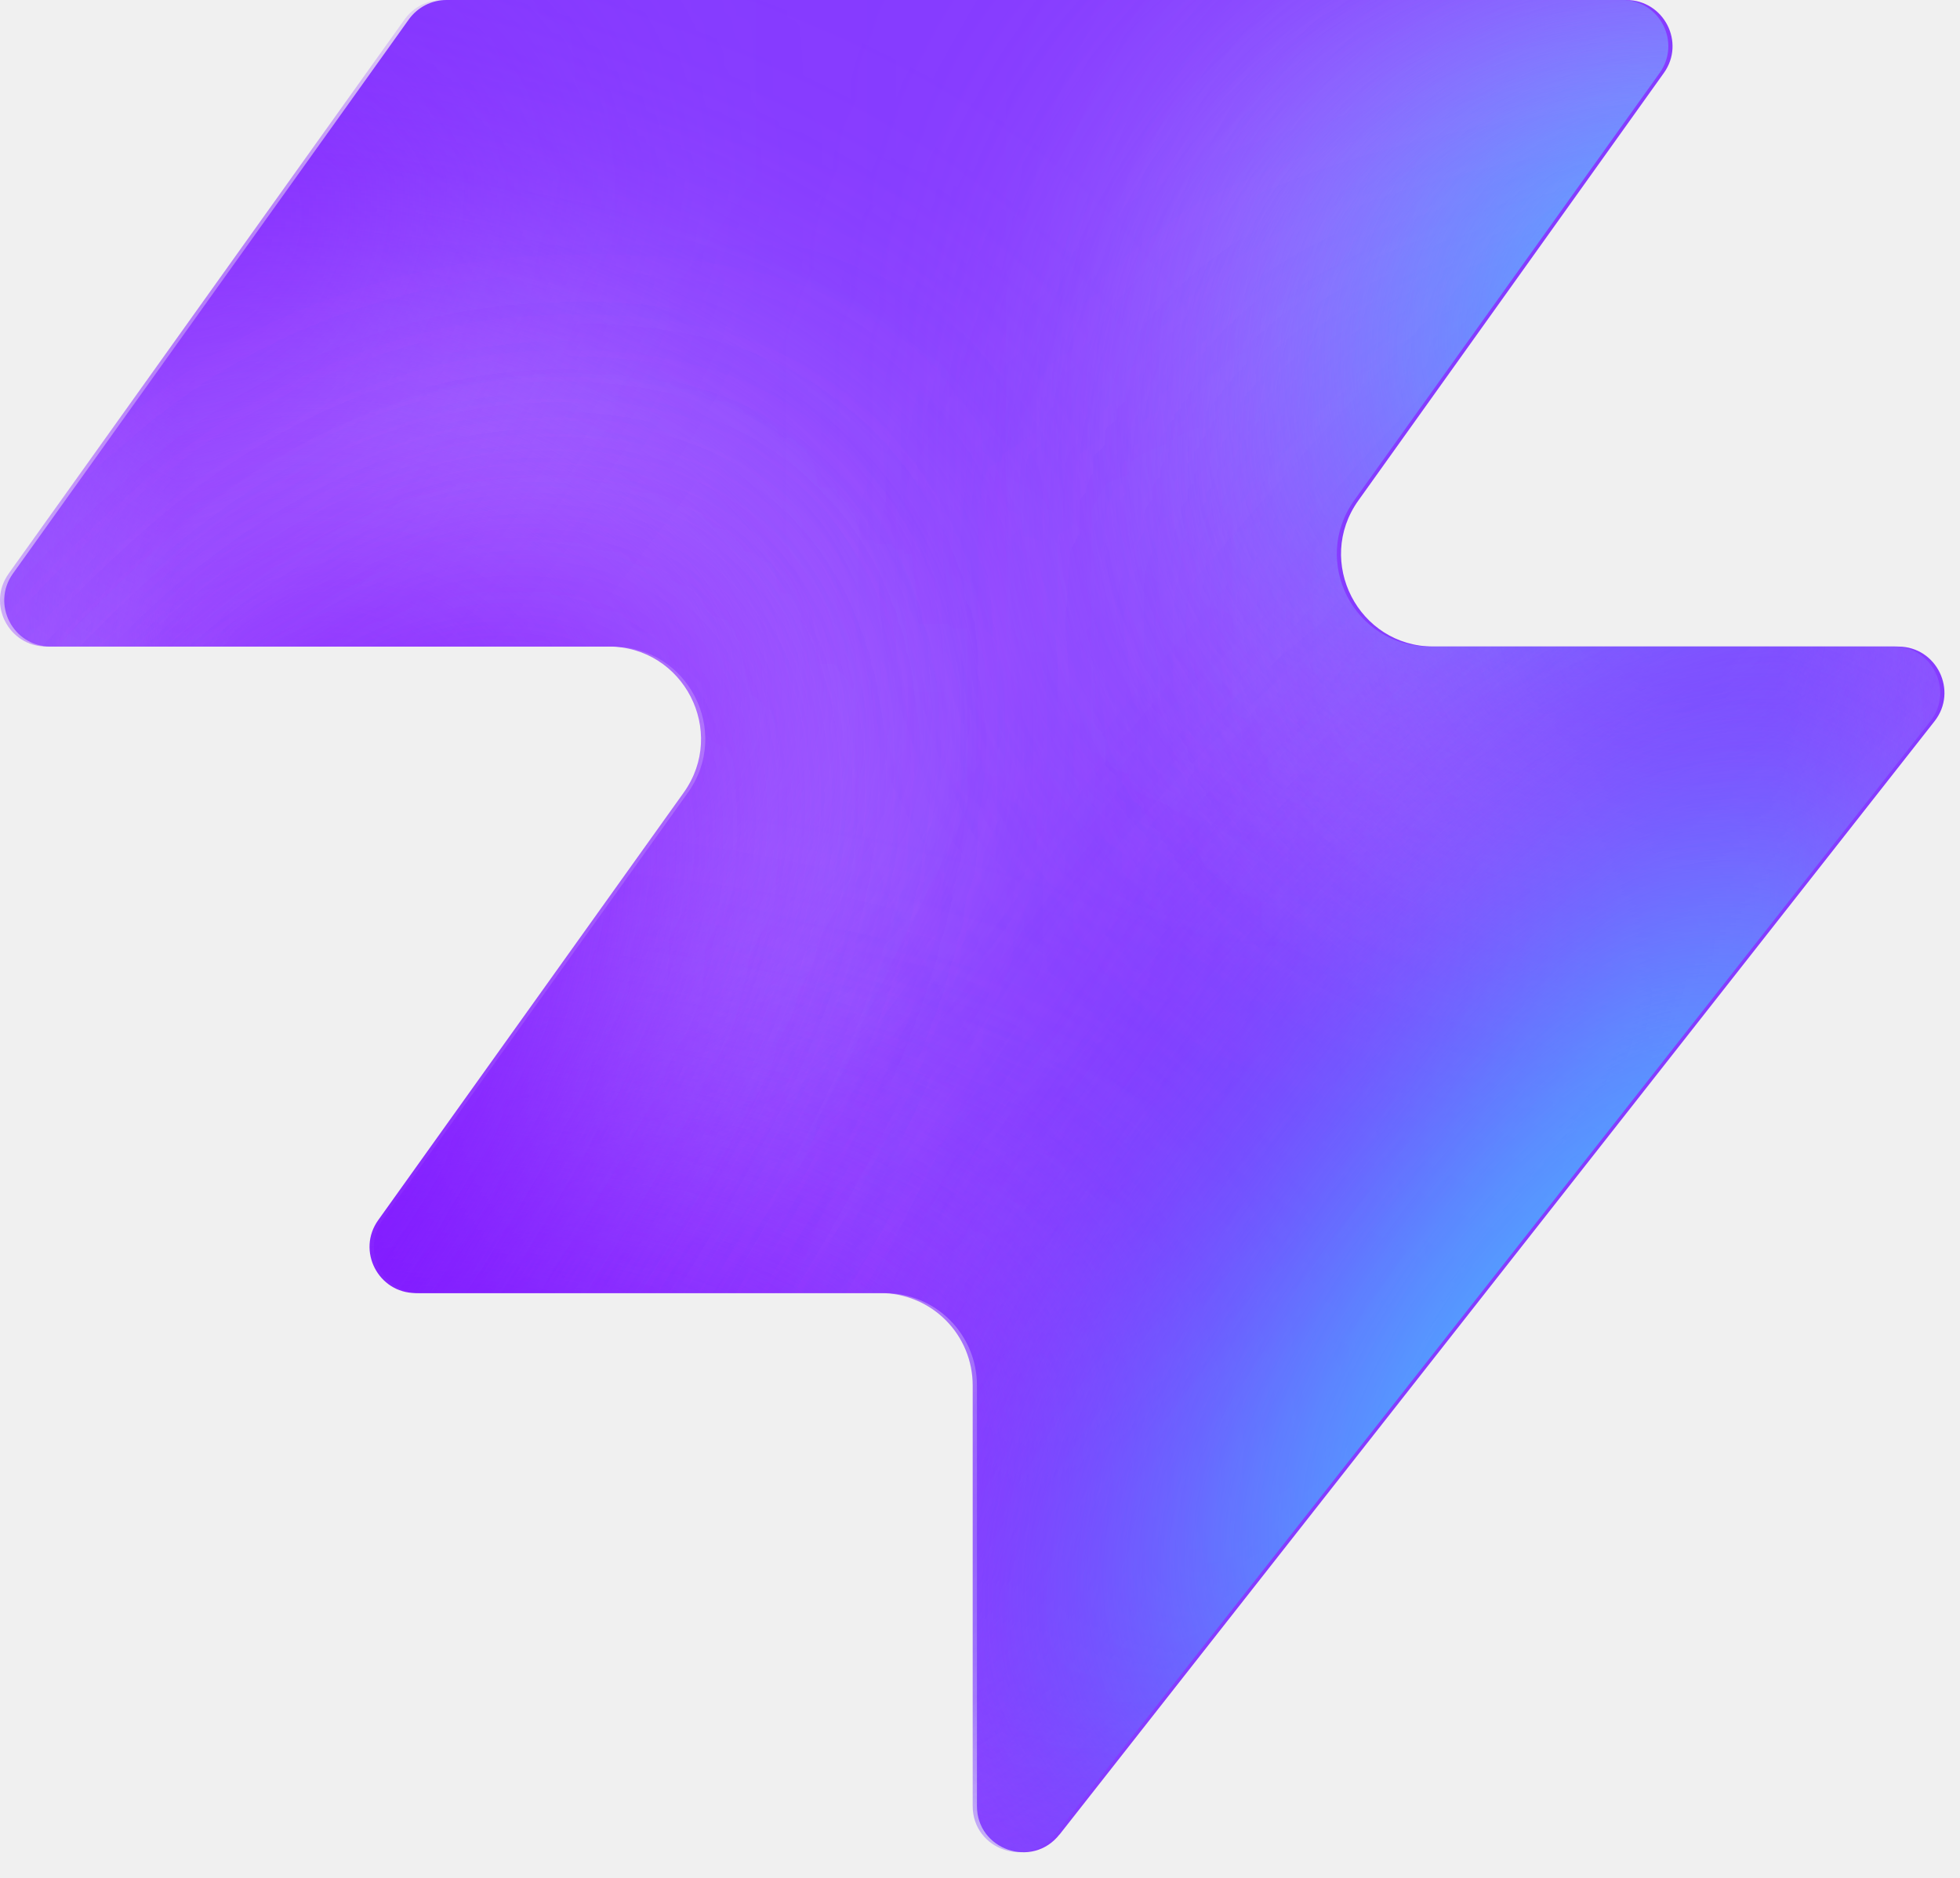
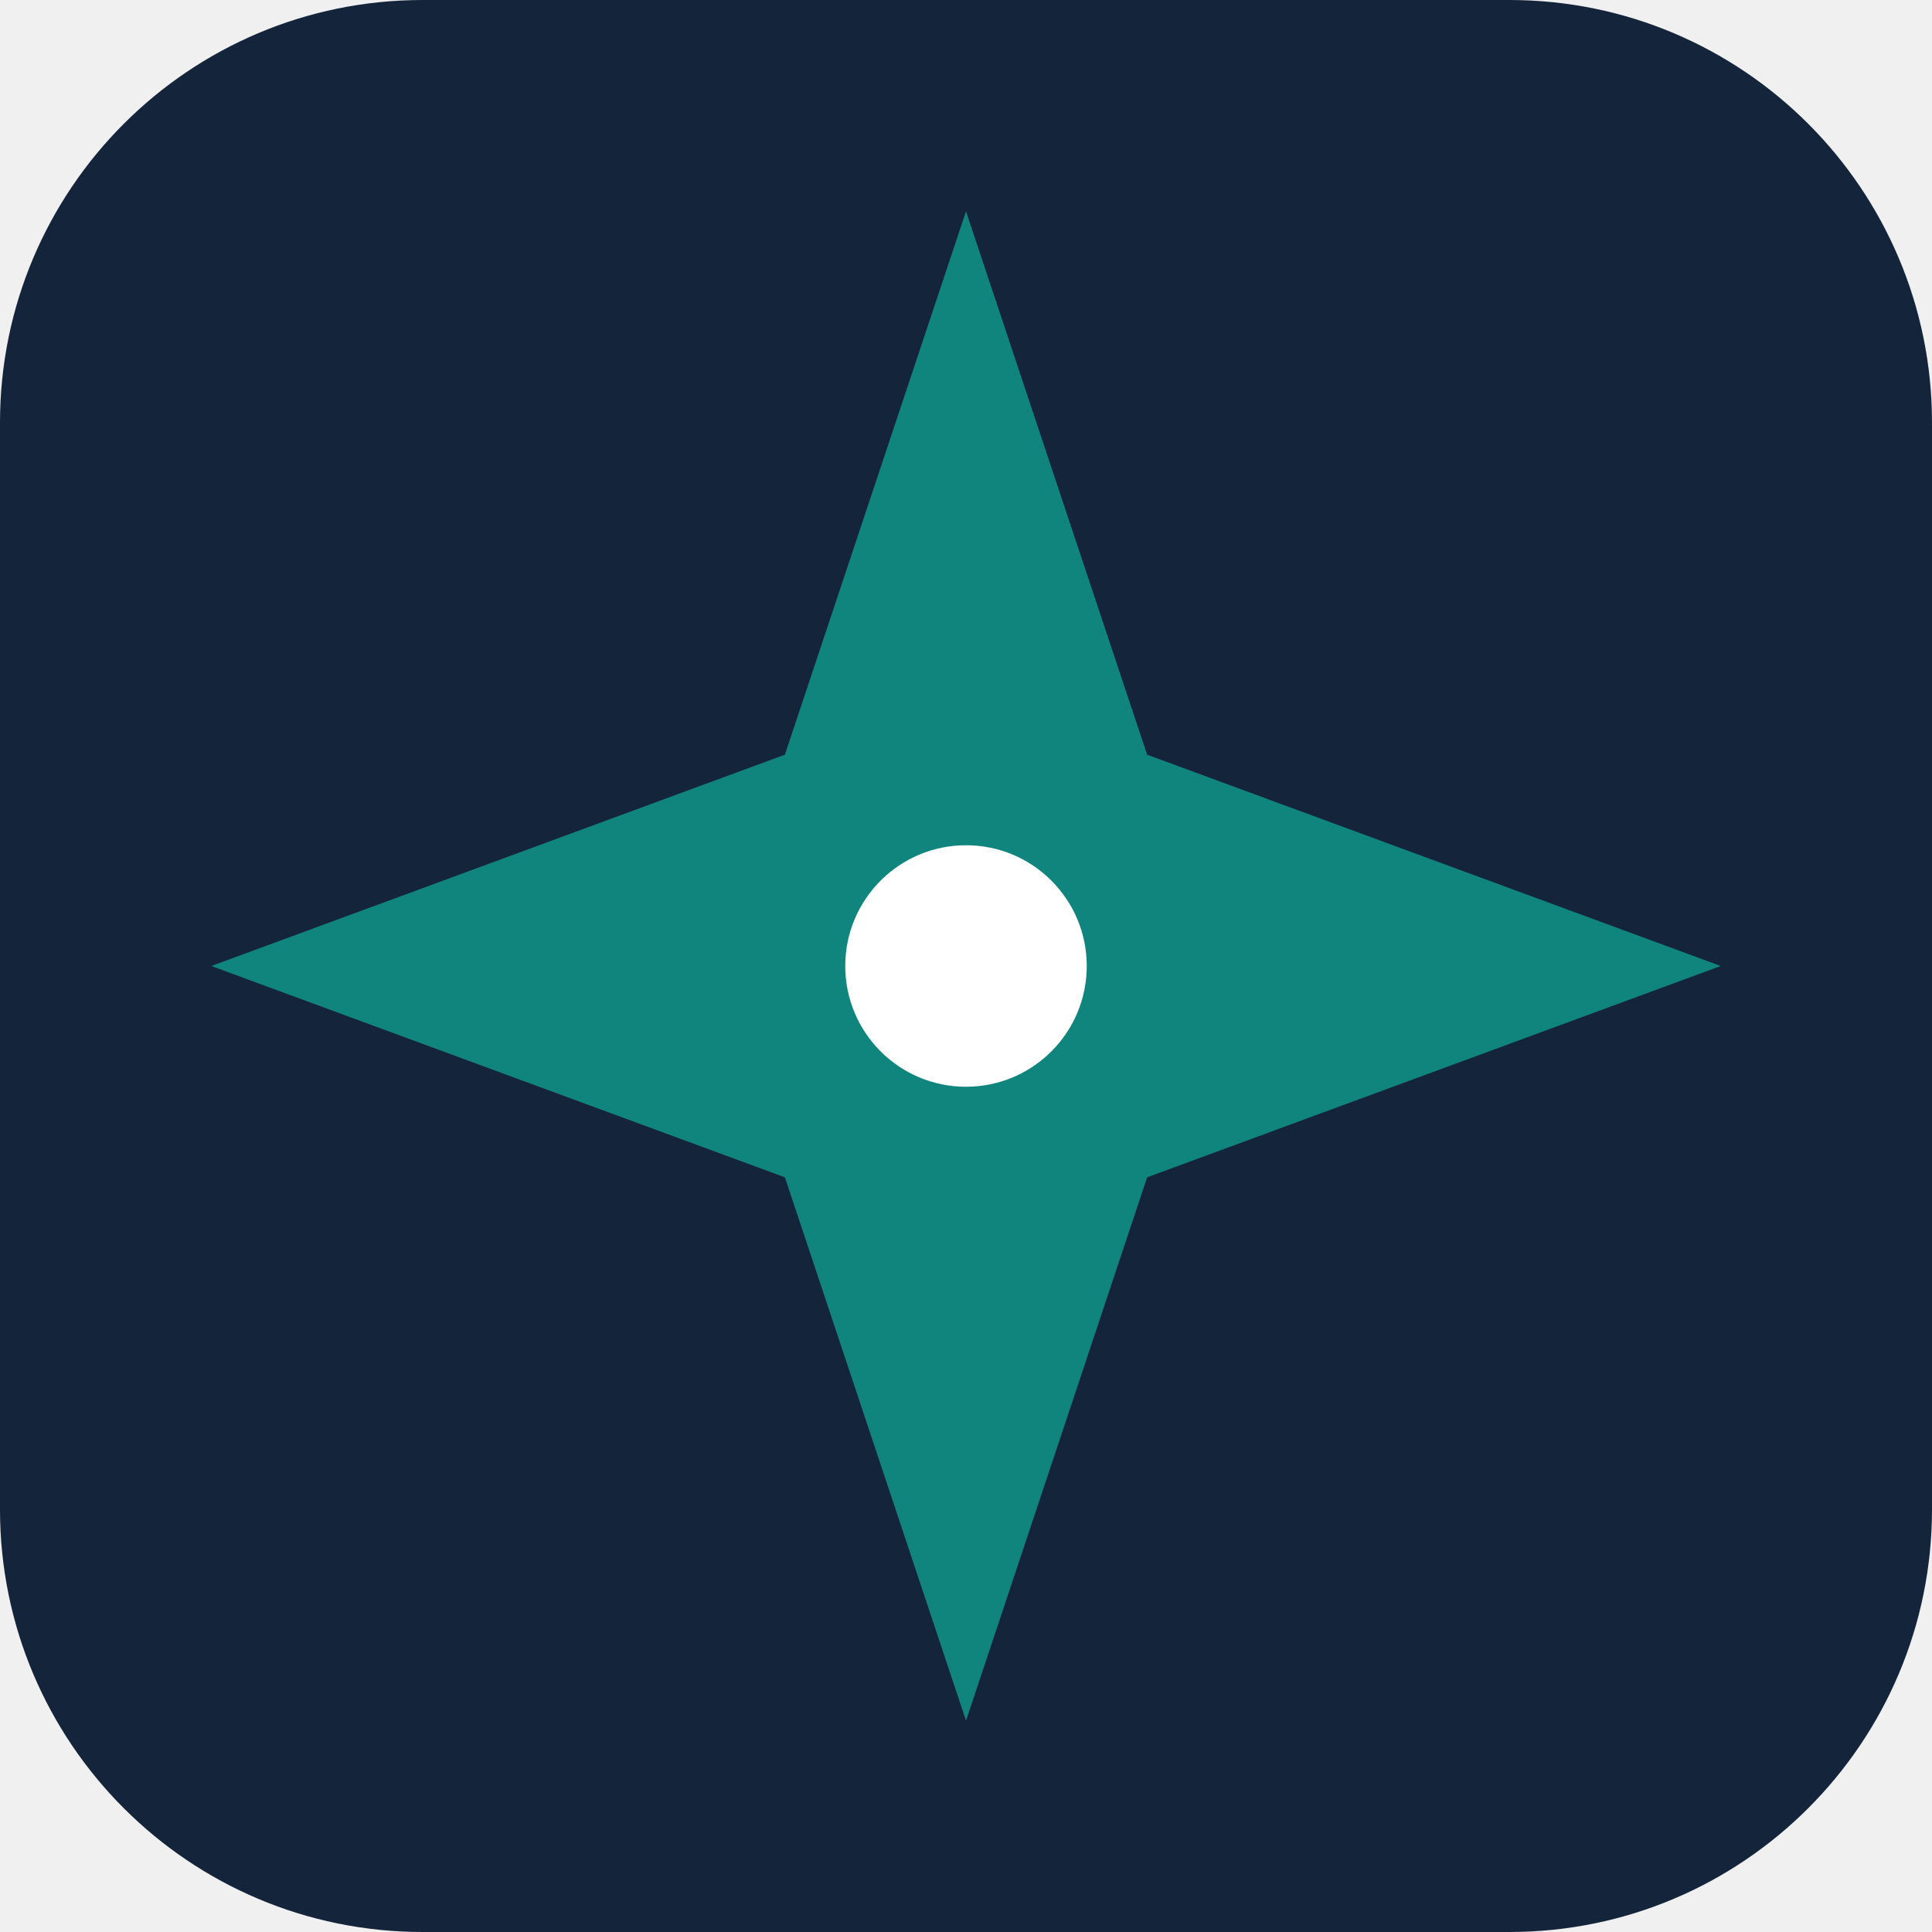
- <svg xmlns="http://www.w3.org/2000/svg" width="48" height="46" fill="none" viewBox="0 0 48 46">
-   <path fill="#863bff" d="M25.946 44.938c-.664.845-2.021.375-2.021-.698V33.937a2.26 2.26 0 0 0-2.262-2.262H10.287c-.92 0-1.456-1.04-.92-1.788l7.48-10.471c1.07-1.497 0-3.578-1.842-3.578H1.237c-.92 0-1.456-1.04-.92-1.788L10.013.474c.214-.297.556-.474.92-.474h28.894c.92 0 1.456 1.04.92 1.788l-7.48 10.471c-1.07 1.498 0 3.579 1.842 3.579h11.377c.943 0 1.473 1.088.89 1.83L25.947 44.94z" style="fill:#863bff;fill:color(display-p3 .525 .23 1);fill-opacity:1" />
-   <mask id="a" width="48" height="46" x="0" y="0" maskUnits="userSpaceOnUse" style="mask-type:alpha">
-     <path fill="#000" d="M25.842 44.938c-.664.844-2.021.375-2.021-.698V33.937a2.26 2.26 0 0 0-2.262-2.262H10.183c-.92 0-1.456-1.04-.92-1.788l7.48-10.471c1.07-1.498 0-3.579-1.842-3.579H1.133c-.92 0-1.456-1.04-.92-1.787L9.91.473c.214-.297.556-.474.92-.474h28.894c.92 0 1.456 1.04.92 1.788l-7.48 10.471c-1.07 1.498 0 3.578 1.842 3.578h11.377c.943 0 1.473 1.088.89 1.832L25.843 44.94z" style="fill:#000;fill-opacity:1" />
-   </mask>
-   <g mask="url(#a)">
-     <g filter="url(#b)">
-       <ellipse cx="5.508" cy="14.704" fill="#ede6ff" rx="5.508" ry="14.704" style="fill:#ede6ff;fill:color(display-p3 .927 .903 1);fill-opacity:1" transform="matrix(.00324 1 1 -.00324 -4.47 31.516)" />
-     </g>
-     <g filter="url(#c)">
-       <ellipse cx="10.399" cy="29.851" fill="#ede6ff" rx="10.399" ry="29.851" style="fill:#ede6ff;fill:color(display-p3 .927 .903 1);fill-opacity:1" transform="matrix(.00324 1 1 -.00324 -39.328 7.883)" />
-     </g>
-     <g filter="url(#d)">
-       <ellipse cx="5.508" cy="30.487" fill="#7e14ff" rx="5.508" ry="30.487" style="fill:#7e14ff;fill:color(display-p3 .492 .077 1);fill-opacity:1" transform="rotate(89.814 -25.913 -14.639)scale(1 -1)" />
-     </g>
-     <g filter="url(#e)">
-       <ellipse cx="5.508" cy="30.599" fill="#7e14ff" rx="5.508" ry="30.599" style="fill:#7e14ff;fill:color(display-p3 .492 .077 1);fill-opacity:1" transform="rotate(89.814 -32.644 -3.334)scale(1 -1)" />
-     </g>
-     <g filter="url(#f)">
-       <ellipse cx="5.508" cy="30.599" fill="#7e14ff" rx="5.508" ry="30.599" style="fill:#7e14ff;fill:color(display-p3 .492 .077 1);fill-opacity:1" transform="matrix(.00324 1 1 -.00324 -34.34 30.47)" />
-     </g>
-     <g filter="url(#g)">
-       <ellipse cx="14.072" cy="22.078" fill="#ede6ff" rx="14.072" ry="22.078" style="fill:#ede6ff;fill:color(display-p3 .927 .903 1);fill-opacity:1" transform="rotate(93.35 24.506 48.493)scale(-1 1)" />
-     </g>
-     <g filter="url(#h)">
-       <ellipse cx="3.47" cy="21.501" fill="#7e14ff" rx="3.47" ry="21.501" style="fill:#7e14ff;fill:color(display-p3 .492 .077 1);fill-opacity:1" transform="rotate(89.009 28.708 47.59)scale(-1 1)" />
-     </g>
-     <g filter="url(#i)">
-       <ellipse cx="3.47" cy="21.501" fill="#7e14ff" rx="3.47" ry="21.501" style="fill:#7e14ff;fill:color(display-p3 .492 .077 1);fill-opacity:1" transform="rotate(89.009 28.708 47.59)scale(-1 1)" />
-     </g>
-     <g filter="url(#j)">
-       <ellipse cx=".387" cy="8.972" fill="#7e14ff" rx="4.407" ry="29.108" style="fill:#7e14ff;fill:color(display-p3 .492 .077 1);fill-opacity:1" transform="rotate(39.51 .387 8.972)" />
-     </g>
-     <g filter="url(#k)">
-       <ellipse cx="47.523" cy="-6.092" fill="#7e14ff" rx="4.407" ry="29.108" style="fill:#7e14ff;fill:color(display-p3 .492 .077 1);fill-opacity:1" transform="rotate(37.892 47.523 -6.092)" />
-     </g>
-     <g filter="url(#l)">
-       <ellipse cx="41.412" cy="6.333" fill="#47bfff" rx="5.971" ry="9.665" style="fill:#47bfff;fill:color(display-p3 .28 .748 1);fill-opacity:1" transform="rotate(37.892 41.412 6.333)" />
-     </g>
-     <g filter="url(#m)">
-       <ellipse cx="-1.879" cy="38.332" fill="#7e14ff" rx="4.407" ry="29.108" style="fill:#7e14ff;fill:color(display-p3 .492 .077 1);fill-opacity:1" transform="rotate(37.892 -1.88 38.332)" />
-     </g>
-     <g filter="url(#n)">
-       <ellipse cx="-1.879" cy="38.332" fill="#7e14ff" rx="4.407" ry="29.108" style="fill:#7e14ff;fill:color(display-p3 .492 .077 1);fill-opacity:1" transform="rotate(37.892 -1.88 38.332)" />
-     </g>
-     <g filter="url(#o)">
-       <ellipse cx="35.651" cy="29.907" fill="#7e14ff" rx="4.407" ry="29.108" style="fill:#7e14ff;fill:color(display-p3 .492 .077 1);fill-opacity:1" transform="rotate(37.892 35.651 29.907)" />
-     </g>
-     <g filter="url(#p)">
-       <ellipse cx="38.418" cy="32.4" fill="#47bfff" rx="5.971" ry="15.297" style="fill:#47bfff;fill:color(display-p3 .28 .748 1);fill-opacity:1" transform="rotate(37.892 38.418 32.4)" />
-     </g>
-   </g>
-   <defs>
-     <filter id="b" width="60.045" height="41.654" x="-19.77" y="16.149" color-interpolation-filters="sRGB" filterUnits="userSpaceOnUse">
-       <feFlood flood-opacity="0" result="BackgroundImageFix" />
-       <feBlend in="SourceGraphic" in2="BackgroundImageFix" result="shape" />
-       <feGaussianBlur result="effect1_foregroundBlur_2002_17158" stdDeviation="7.659" />
-     </filter>
-     <filter id="c" width="90.34" height="51.437" x="-54.613" y="-7.533" color-interpolation-filters="sRGB" filterUnits="userSpaceOnUse">
-       <feFlood flood-opacity="0" result="BackgroundImageFix" />
-       <feBlend in="SourceGraphic" in2="BackgroundImageFix" result="shape" />
-       <feGaussianBlur result="effect1_foregroundBlur_2002_17158" stdDeviation="7.659" />
-     </filter>
-     <filter id="d" width="79.355" height="29.4" x="-49.64" y="2.03" color-interpolation-filters="sRGB" filterUnits="userSpaceOnUse">
-       <feFlood flood-opacity="0" result="BackgroundImageFix" />
-       <feBlend in="SourceGraphic" in2="BackgroundImageFix" result="shape" />
-       <feGaussianBlur result="effect1_foregroundBlur_2002_17158" stdDeviation="4.596" />
-     </filter>
-     <filter id="e" width="79.579" height="29.4" x="-45.045" y="20.029" color-interpolation-filters="sRGB" filterUnits="userSpaceOnUse">
-       <feFlood flood-opacity="0" result="BackgroundImageFix" />
-       <feBlend in="SourceGraphic" in2="BackgroundImageFix" result="shape" />
-       <feGaussianBlur result="effect1_foregroundBlur_2002_17158" stdDeviation="4.596" />
-     </filter>
-     <filter id="f" width="79.579" height="29.4" x="-43.513" y="21.178" color-interpolation-filters="sRGB" filterUnits="userSpaceOnUse">
-       <feFlood flood-opacity="0" result="BackgroundImageFix" />
-       <feBlend in="SourceGraphic" in2="BackgroundImageFix" result="shape" />
-       <feGaussianBlur result="effect1_foregroundBlur_2002_17158" stdDeviation="4.596" />
-     </filter>
-     <filter id="g" width="74.749" height="58.852" x="15.756" y="-17.901" color-interpolation-filters="sRGB" filterUnits="userSpaceOnUse">
-       <feFlood flood-opacity="0" result="BackgroundImageFix" />
-       <feBlend in="SourceGraphic" in2="BackgroundImageFix" result="shape" />
-       <feGaussianBlur result="effect1_foregroundBlur_2002_17158" stdDeviation="7.659" />
-     </filter>
-     <filter id="h" width="61.377" height="25.362" x="23.548" y="2.284" color-interpolation-filters="sRGB" filterUnits="userSpaceOnUse">
-       <feFlood flood-opacity="0" result="BackgroundImageFix" />
-       <feBlend in="SourceGraphic" in2="BackgroundImageFix" result="shape" />
-       <feGaussianBlur result="effect1_foregroundBlur_2002_17158" stdDeviation="4.596" />
-     </filter>
-     <filter id="i" width="61.377" height="25.362" x="23.548" y="2.284" color-interpolation-filters="sRGB" filterUnits="userSpaceOnUse">
-       <feFlood flood-opacity="0" result="BackgroundImageFix" />
-       <feBlend in="SourceGraphic" in2="BackgroundImageFix" result="shape" />
-       <feGaussianBlur result="effect1_foregroundBlur_2002_17158" stdDeviation="4.596" />
-     </filter>
-     <filter id="j" width="56.045" height="63.649" x="-27.636" y="-22.853" color-interpolation-filters="sRGB" filterUnits="userSpaceOnUse">
-       <feFlood flood-opacity="0" result="BackgroundImageFix" />
-       <feBlend in="SourceGraphic" in2="BackgroundImageFix" result="shape" />
-       <feGaussianBlur result="effect1_foregroundBlur_2002_17158" stdDeviation="4.596" />
-     </filter>
-     <filter id="k" width="54.814" height="64.646" x="20.116" y="-38.415" color-interpolation-filters="sRGB" filterUnits="userSpaceOnUse">
-       <feFlood flood-opacity="0" result="BackgroundImageFix" />
-       <feBlend in="SourceGraphic" in2="BackgroundImageFix" result="shape" />
-       <feGaussianBlur result="effect1_foregroundBlur_2002_17158" stdDeviation="4.596" />
-     </filter>
-     <filter id="l" width="33.541" height="35.313" x="24.641" y="-11.323" color-interpolation-filters="sRGB" filterUnits="userSpaceOnUse">
-       <feFlood flood-opacity="0" result="BackgroundImageFix" />
-       <feBlend in="SourceGraphic" in2="BackgroundImageFix" result="shape" />
-       <feGaussianBlur result="effect1_foregroundBlur_2002_17158" stdDeviation="4.596" />
-     </filter>
-     <filter id="m" width="54.814" height="64.646" x="-29.286" y="6.009" color-interpolation-filters="sRGB" filterUnits="userSpaceOnUse">
-       <feFlood flood-opacity="0" result="BackgroundImageFix" />
-       <feBlend in="SourceGraphic" in2="BackgroundImageFix" result="shape" />
-       <feGaussianBlur result="effect1_foregroundBlur_2002_17158" stdDeviation="4.596" />
-     </filter>
-     <filter id="n" width="54.814" height="64.646" x="-29.286" y="6.009" color-interpolation-filters="sRGB" filterUnits="userSpaceOnUse">
-       <feFlood flood-opacity="0" result="BackgroundImageFix" />
-       <feBlend in="SourceGraphic" in2="BackgroundImageFix" result="shape" />
-       <feGaussianBlur result="effect1_foregroundBlur_2002_17158" stdDeviation="4.596" />
-     </filter>
-     <filter id="o" width="54.814" height="64.646" x="8.244" y="-2.416" color-interpolation-filters="sRGB" filterUnits="userSpaceOnUse">
-       <feFlood flood-opacity="0" result="BackgroundImageFix" />
-       <feBlend in="SourceGraphic" in2="BackgroundImageFix" result="shape" />
-       <feGaussianBlur result="effect1_foregroundBlur_2002_17158" stdDeviation="4.596" />
-     </filter>
-     <filter id="p" width="39.409" height="43.623" x="18.713" y="10.588" color-interpolation-filters="sRGB" filterUnits="userSpaceOnUse">
-       <feFlood flood-opacity="0" result="BackgroundImageFix" />
-       <feBlend in="SourceGraphic" in2="BackgroundImageFix" result="shape" />
-       <feGaussianBlur result="effect1_foregroundBlur_2002_17158" stdDeviation="4.596" />
-     </filter>
-   </defs>
+ <svg xmlns="http://www.w3.org/2000/svg" viewBox="0 0 64 64">
+   <rect width="64" height="64" rx="14" fill="#14243B" />
+   <path d="M32 7L38 25L57 32L38 39L32 57L26 39L7 32L26 25Z" fill="#0F857D" />
+   <circle cx="32" cy="32" r="4" fill="#FFFFFF" />
</svg>
